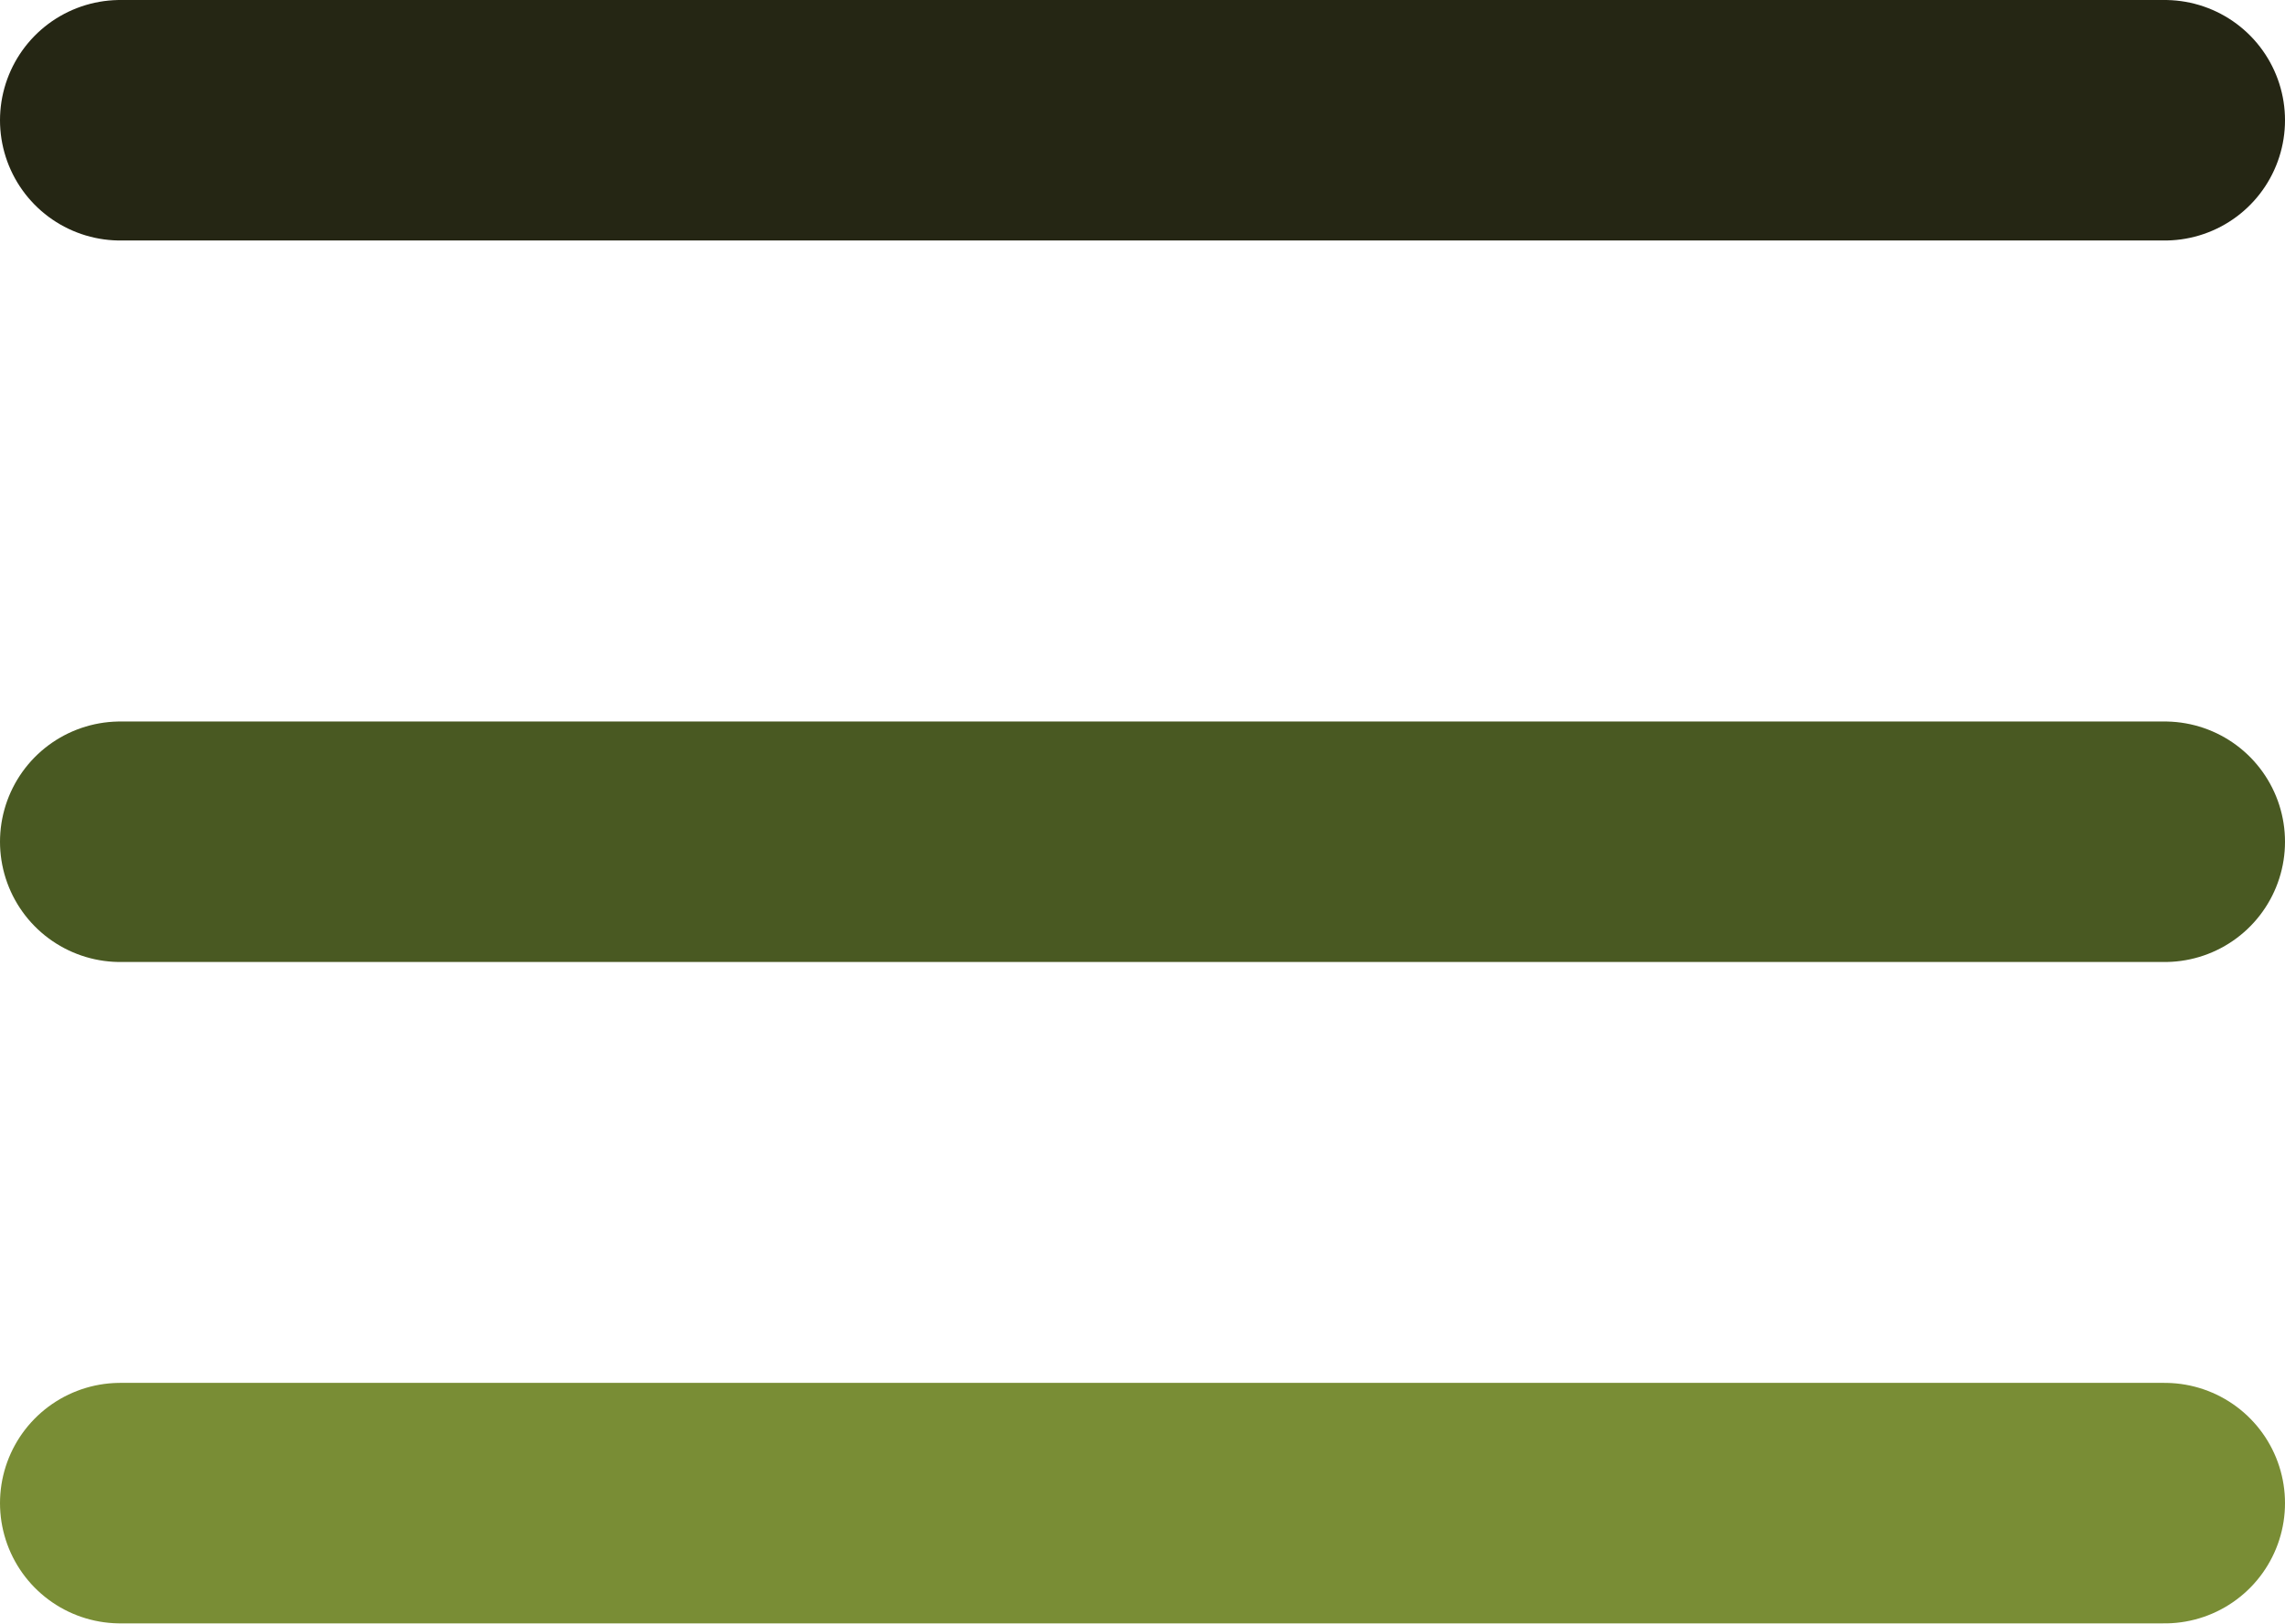
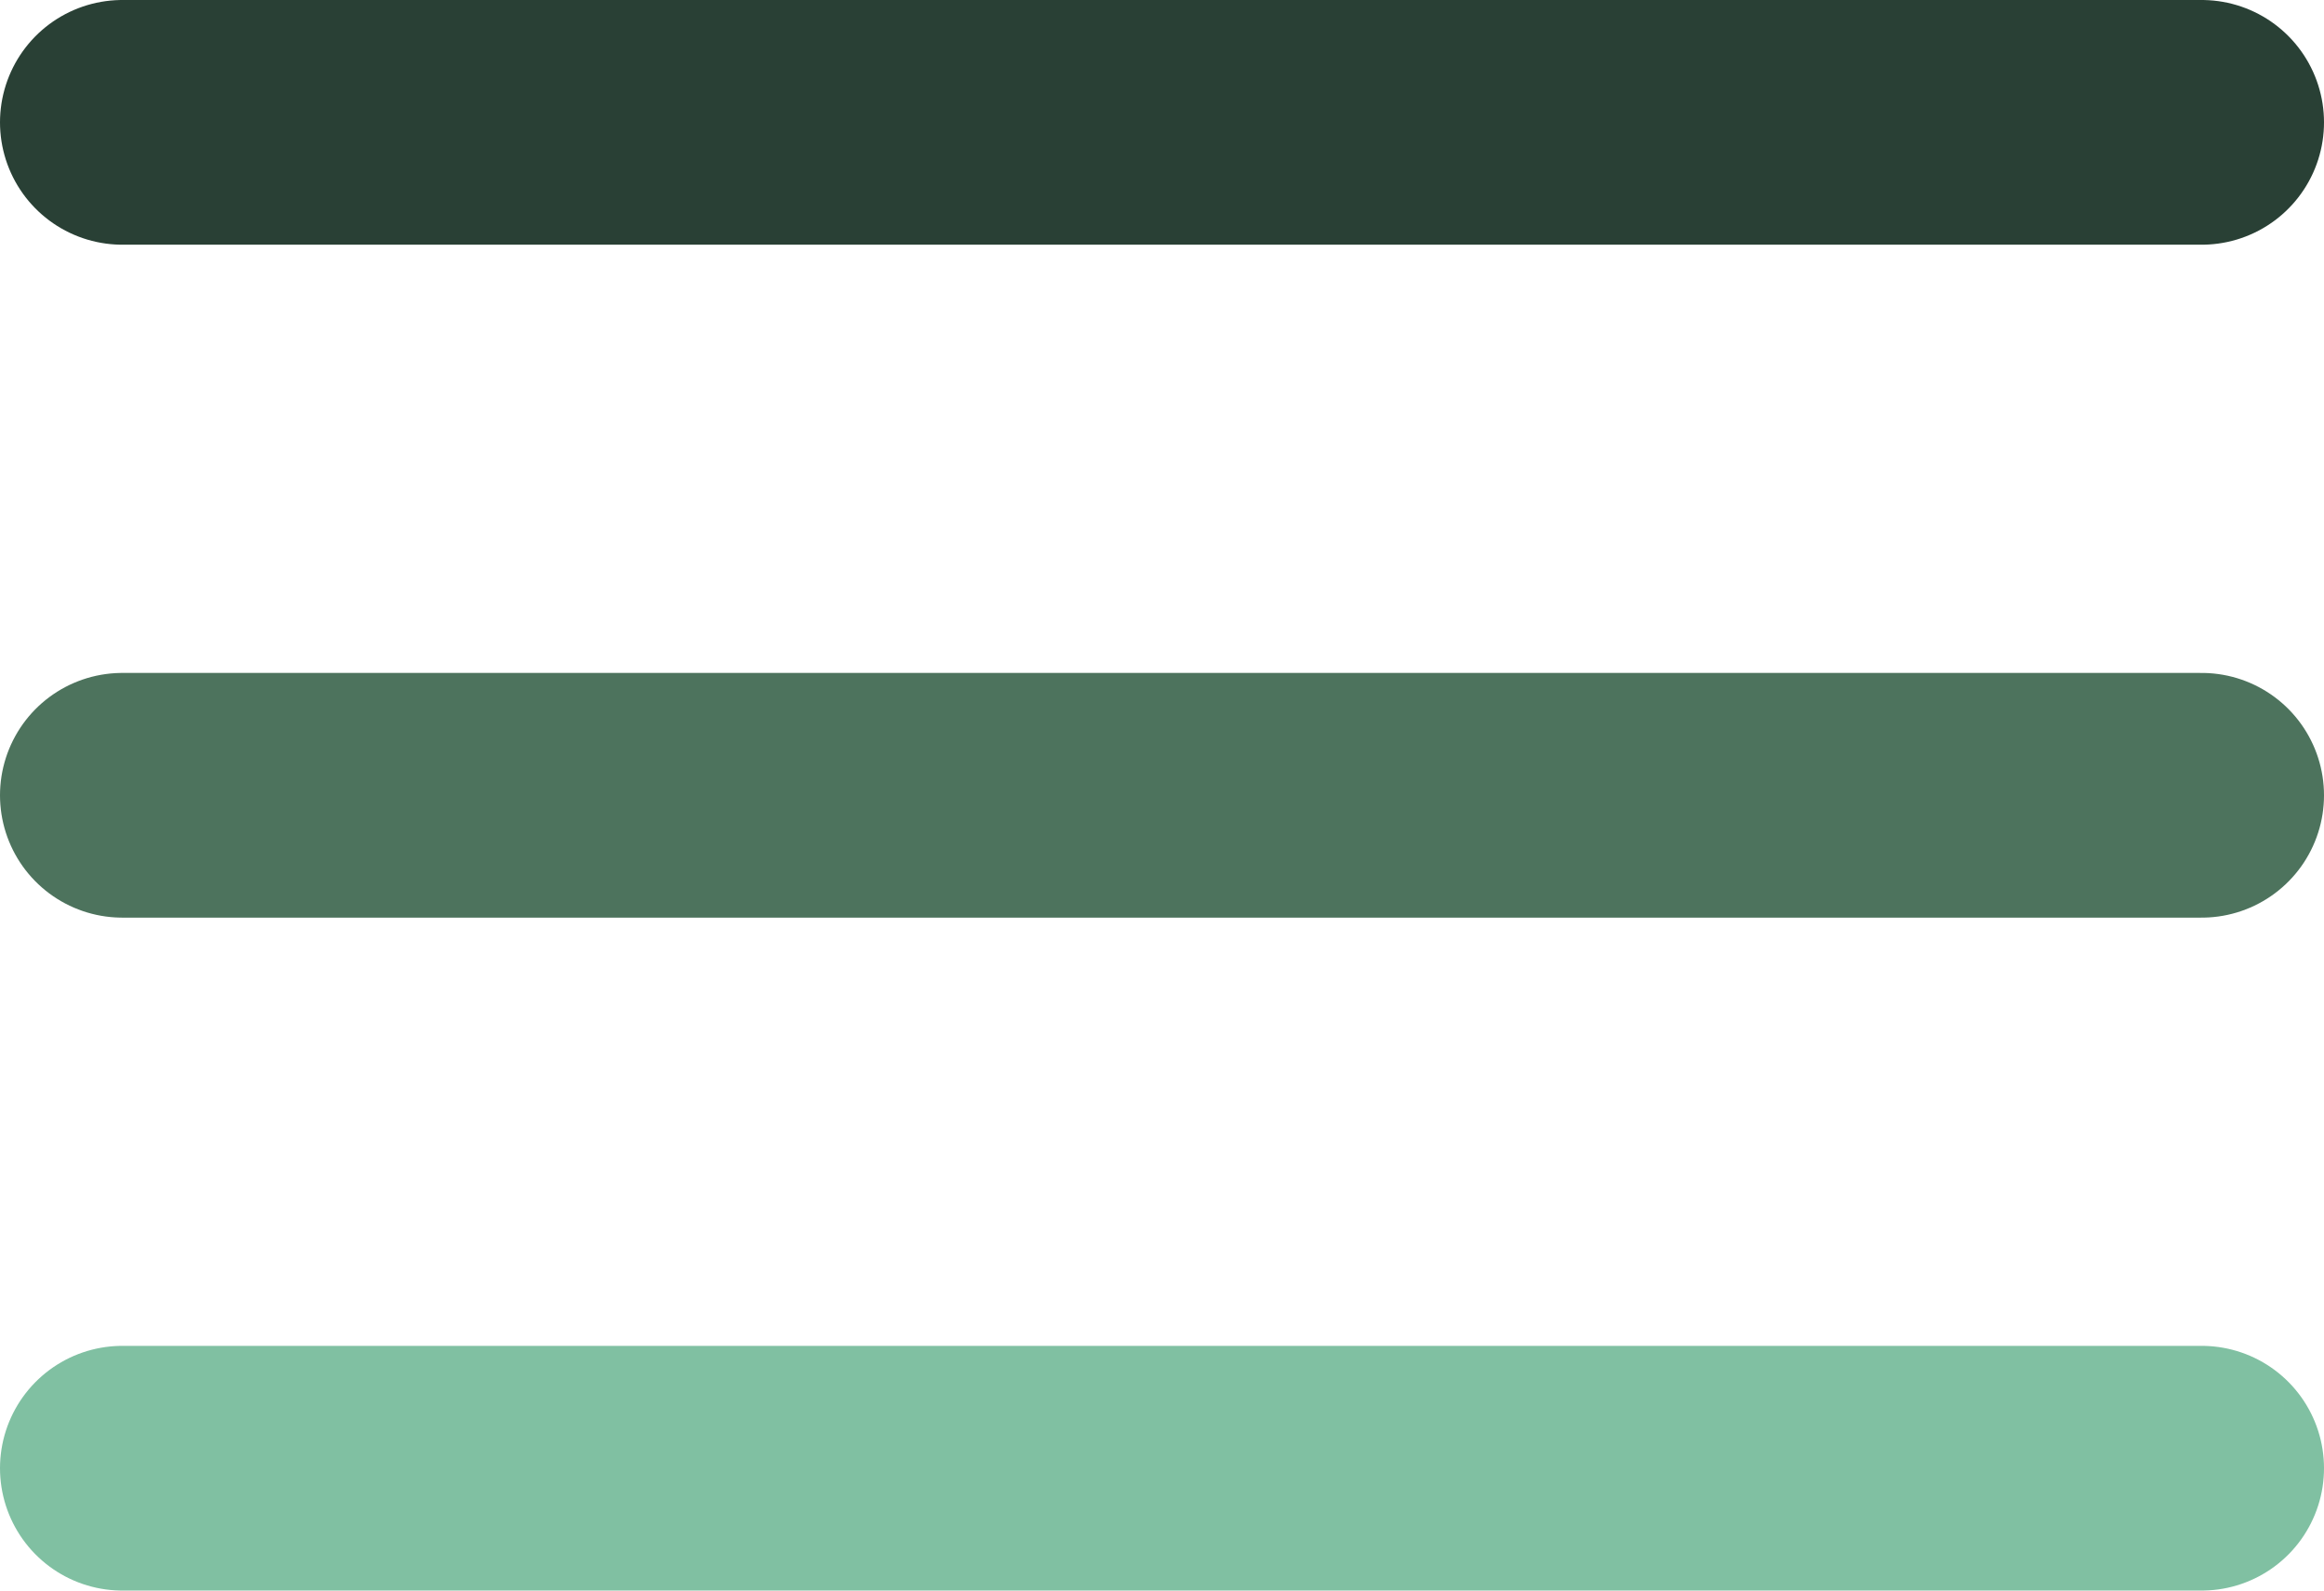
- <svg xmlns="http://www.w3.org/2000/svg" width="38" height="27" viewBox="0 0 38 27">
-   <g id="burger" transform="translate(-320.5 -15.5)">
-     <line id="Line_1" data-name="Line 1" x2="34" transform="translate(322.5 17.5)" fill="none" stroke="#252614" stroke-linecap="round" stroke-width="4" />
-     <line id="Line_2" data-name="Line 2" x2="34" transform="translate(322.5 29.5)" fill="none" stroke="#495922" stroke-linecap="round" stroke-width="4" />
-     <line id="Line_3" data-name="Line 3" x2="34" transform="translate(322.5 40.5)" fill="none" stroke="#798d35" stroke-linecap="round" stroke-width="4" />
+ <svg xmlns="http://www.w3.org/2000/svg" width="38" height="26" viewBox="0 0 38 26">
+   <g id="burger" transform="translate(-315.5 -18.5)">
+     <line id="Line_3" data-name="Line 3" x2="34" transform="translate(317.5 42.5)" fill="none" stroke="#80c0a2" stroke-linecap="round" stroke-width="4" />
+     <line id="Line_2" data-name="Line 2" x2="34" transform="translate(317.5 31.5)" fill="none" stroke="#4d735d" stroke-linecap="round" stroke-width="4" />
+     <line id="Line_1" data-name="Line 1" x2="34" transform="translate(317.5 20.5)" fill="none" stroke="#294035" stroke-linecap="round" stroke-width="4" />
  </g>
</svg>
